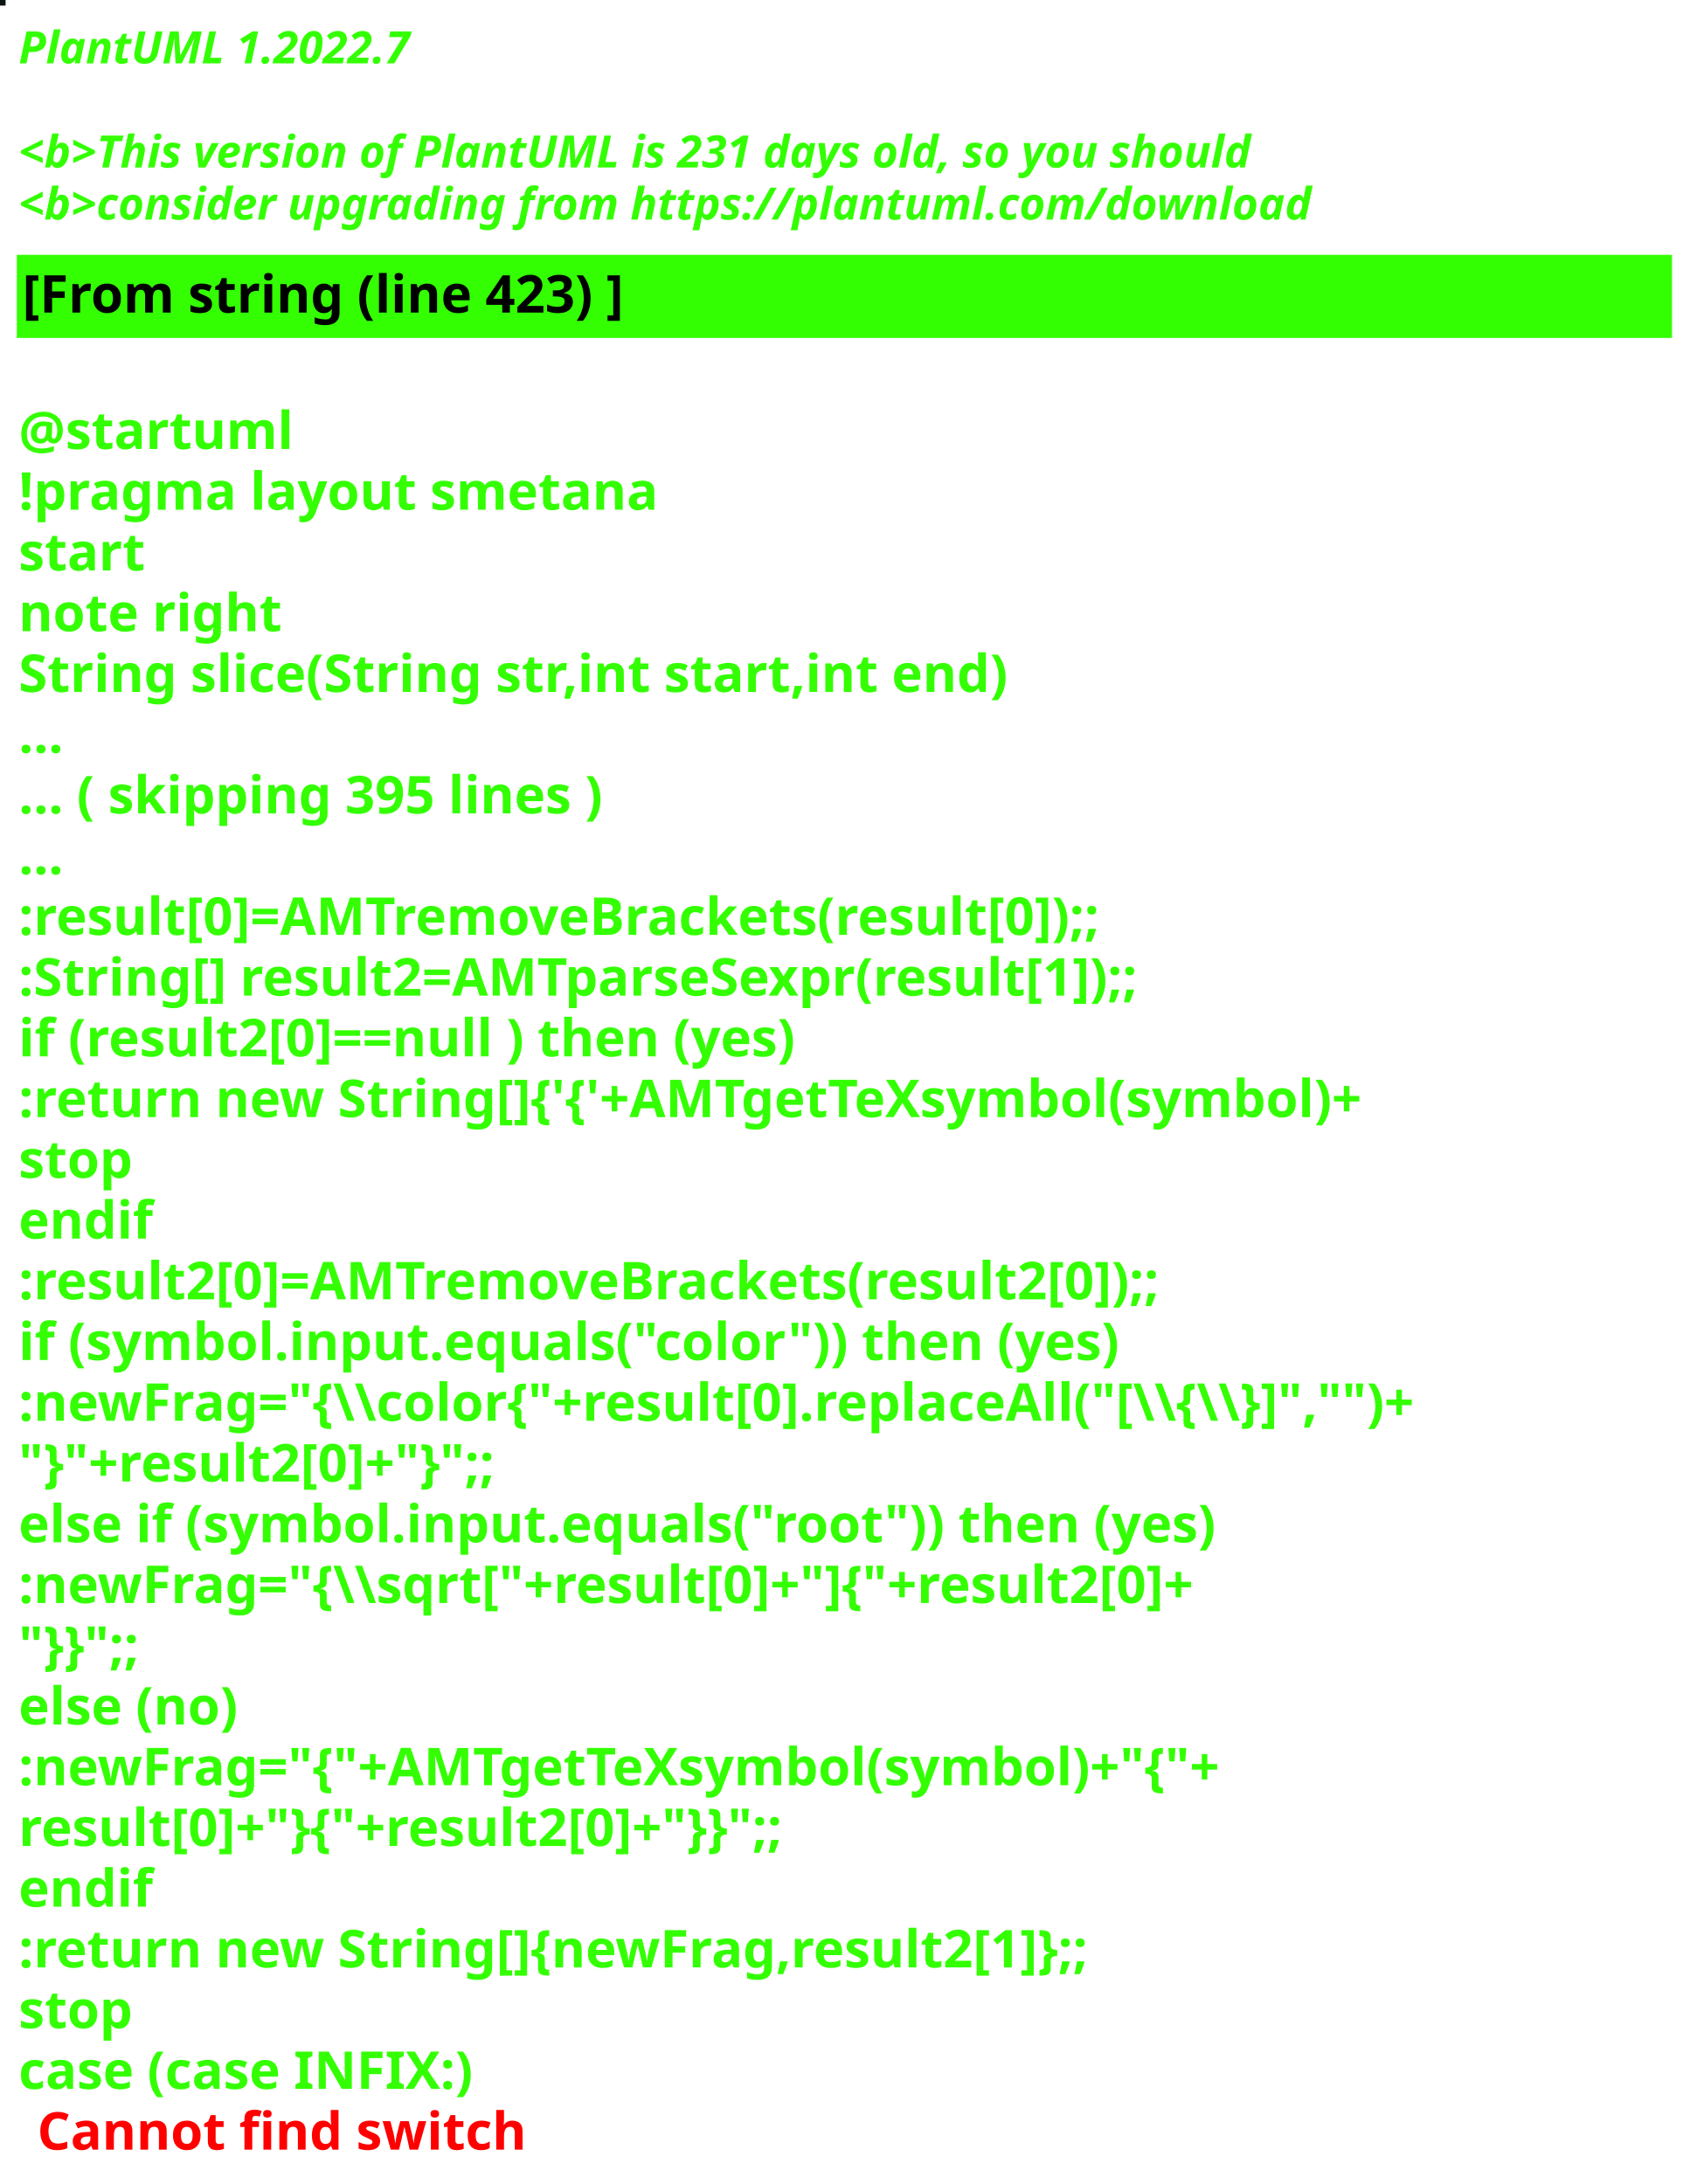
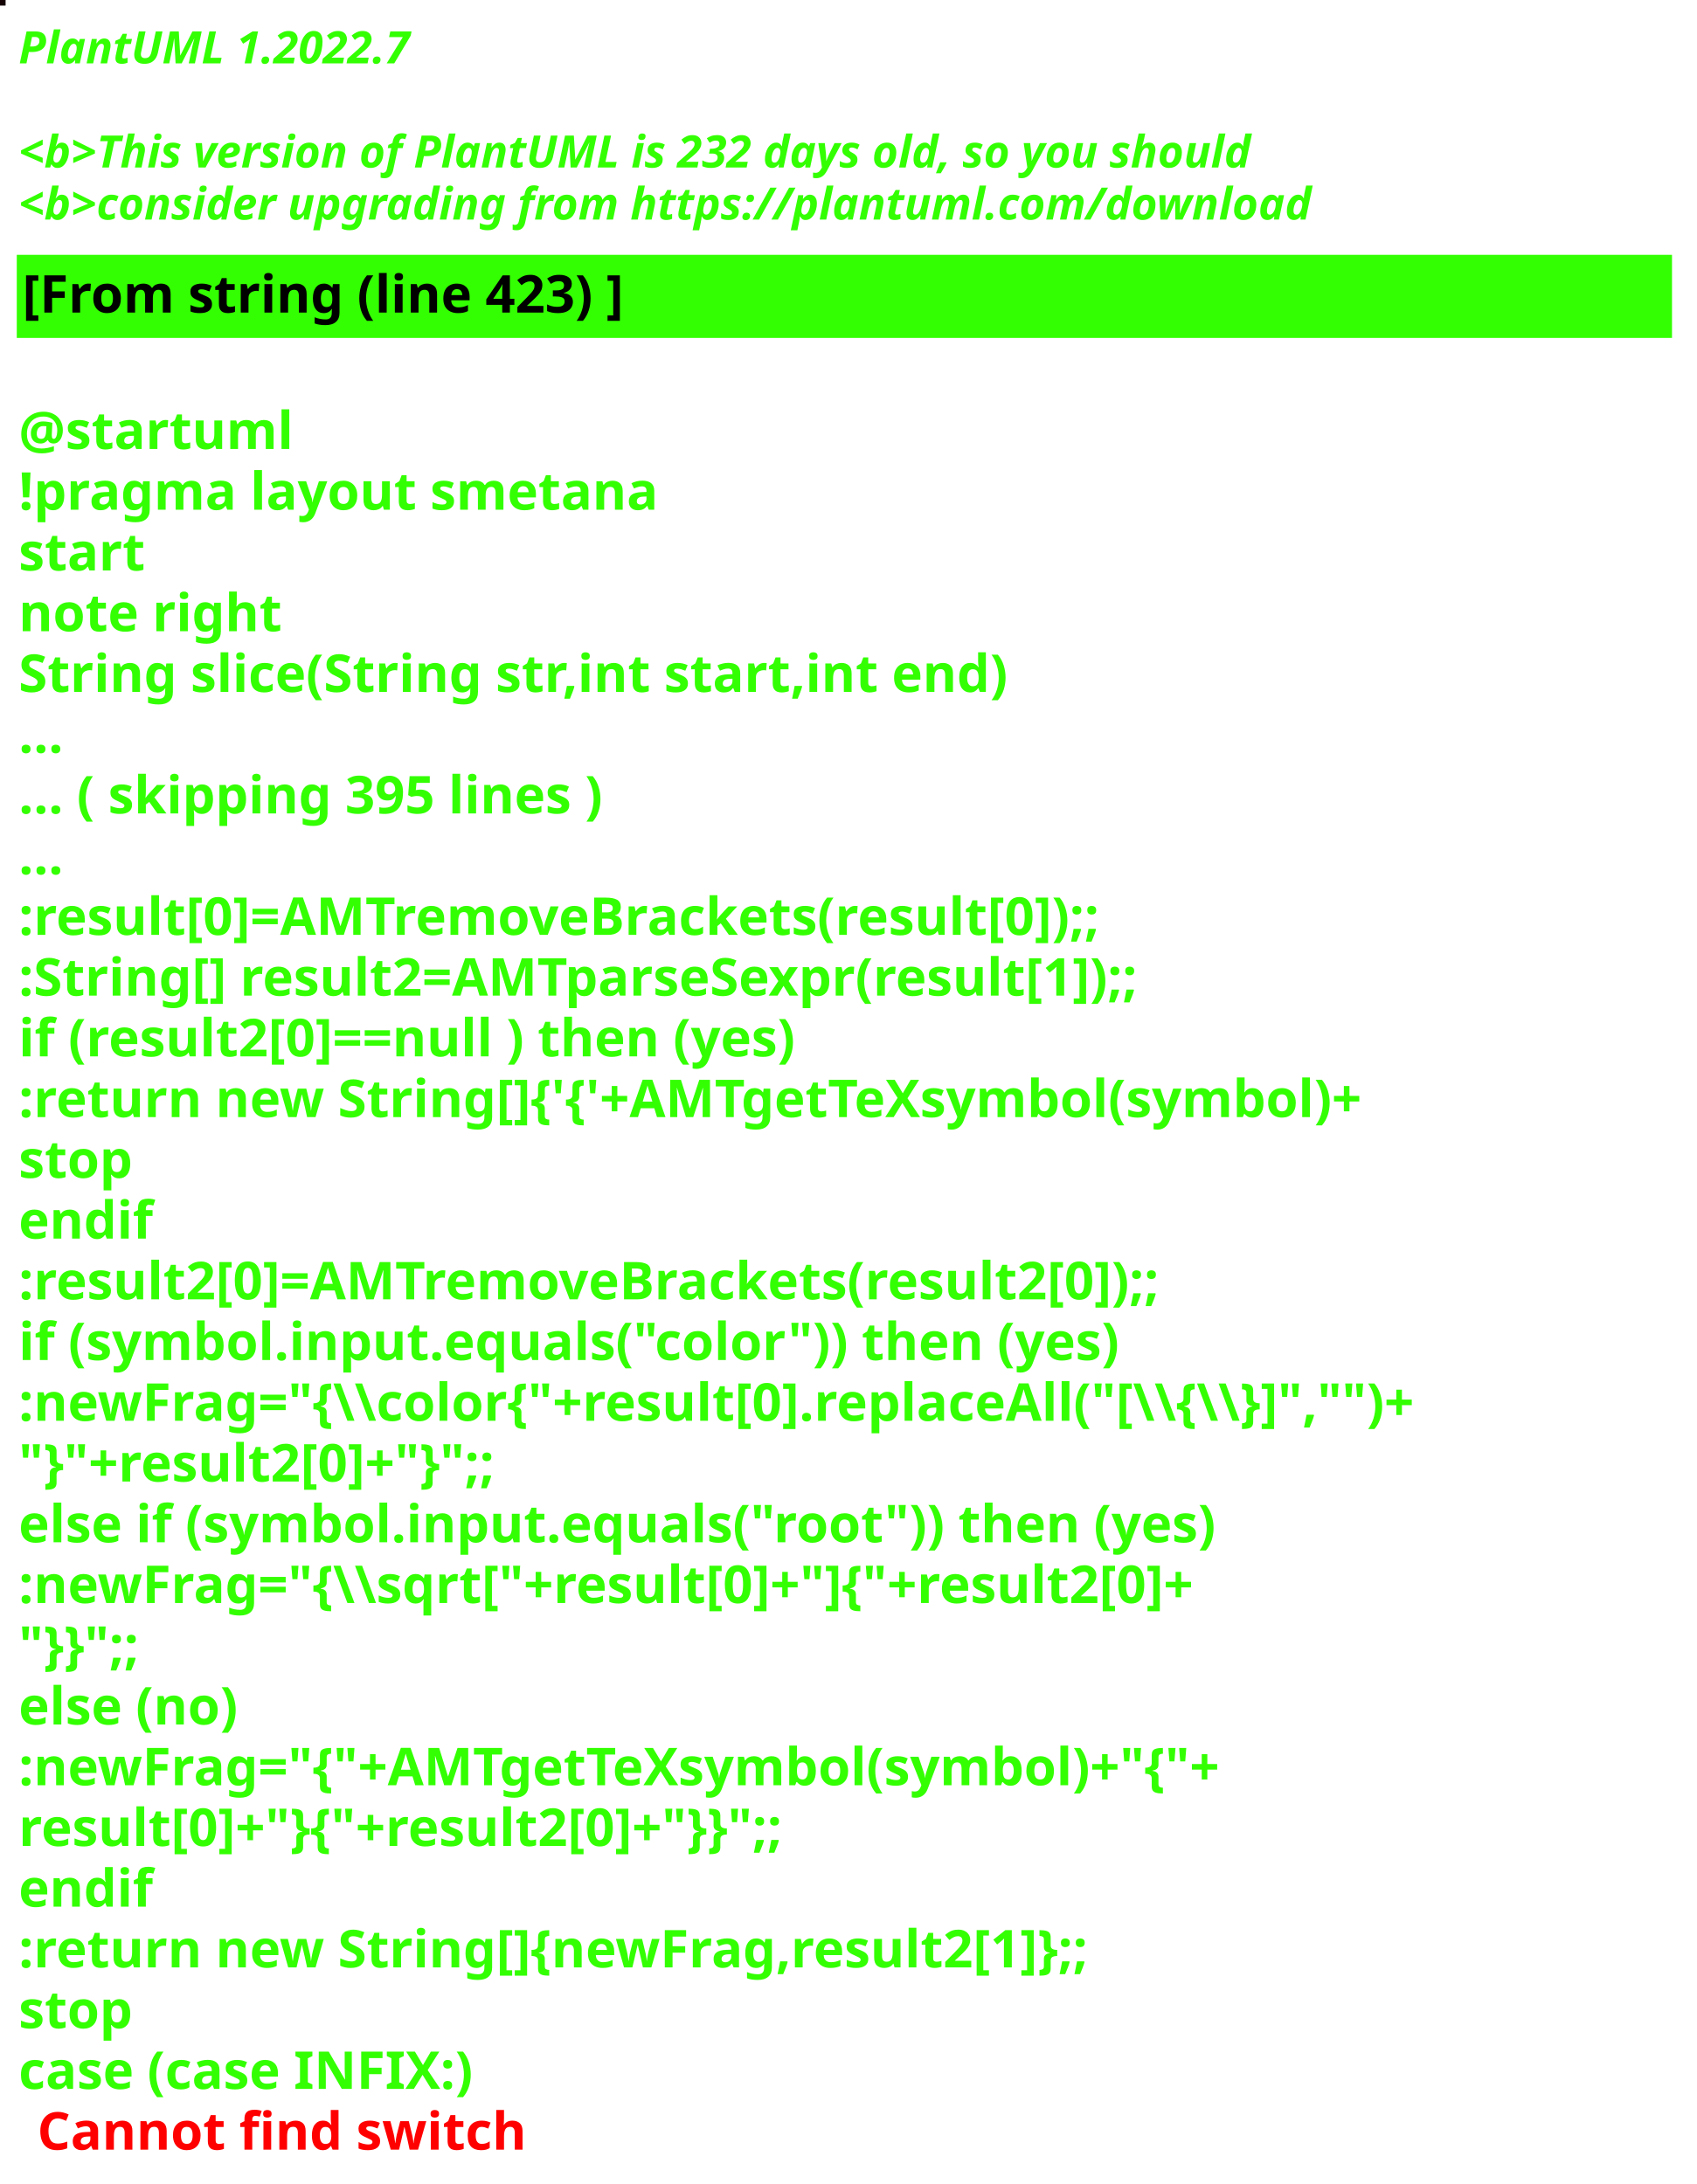
<svg xmlns="http://www.w3.org/2000/svg" contentStyleType="text/css" height="586px" preserveAspectRatio="none" style="width:455px;height:586px;background:#000000;" version="1.1" viewBox="0 0 455 586" width="455px" zoomAndPan="magnify">
  <defs />
  <g>
-     <rect fill="#0A160F" height="1" style="stroke:#0A160F;stroke-width:1.0;" width="1" x="0" y="0" />
+     <rect fill="#140205" height="1" style="stroke:#140205;stroke-width:1.0;" width="1" x="0" y="0" />
    <text fill="#33FF02" font-family="sans-serif" font-size="12" font-style="italic" font-weight="bold" lengthAdjust="spacing" textLength="127" x="5" y="17">PlantUML 1.2022.7</text>
    <text fill="#33FF02" font-family="sans-serif" font-size="12" font-style="italic" font-weight="bold" lengthAdjust="spacing" textLength="4" x="5" y="30.969"> </text>
-     <text fill="#33FF02" font-family="sans-serif" font-size="12" font-style="italic" font-weight="bold" lengthAdjust="spacing" textLength="399" x="5" y="44.938">&lt;b&gt;This version of PlantUML is 231 days old, so you should</text>
+     <text fill="#33FF02" font-family="sans-serif" font-size="12" font-style="italic" font-weight="bold" lengthAdjust="spacing" textLength="399" x="5" y="44.938">&lt;b&gt;This version of PlantUML is 232 days old, so you should</text>
    <text fill="#33FF02" font-family="sans-serif" font-size="12" font-style="italic" font-weight="bold" lengthAdjust="spacing" textLength="408" x="5" y="58.906">&lt;b&gt;consider upgrading from https://plantuml.com/download</text>
    <rect fill="#33FF02" height="21.297" style="stroke:#33FF02;stroke-width:1.0;" width="443" x="5" y="68.875" />
    <text fill="#000000" font-family="sans-serif" font-size="14" font-weight="bold" lengthAdjust="spacing" textLength="188" x="6" y="83.875">[From string (line 423) ]</text>
    <text fill="#33FF02" font-family="sans-serif" font-size="14" font-weight="bold" lengthAdjust="spacing" textLength="5" x="5" y="104.172"> </text>
    <text fill="#33FF02" font-family="sans-serif" font-size="14" font-weight="bold" lengthAdjust="spacing" textLength="79" x="5" y="120.469">@startuml</text>
    <text fill="#33FF02" font-family="sans-serif" font-size="14" font-weight="bold" lengthAdjust="spacing" textLength="190" x="5" y="136.766">!pragma layout smetana</text>
    <text fill="#33FF02" font-family="sans-serif" font-size="14" font-weight="bold" lengthAdjust="spacing" textLength="37" x="5" y="153.062">start</text>
    <text fill="#33FF02" font-family="sans-serif" font-size="14" font-weight="bold" lengthAdjust="spacing" textLength="78" x="5" y="169.359">note right</text>
    <text fill="#33FF02" font-family="sans-serif" font-size="14" font-weight="bold" lengthAdjust="spacing" textLength="301" x="5" y="185.656">String slice(String str,int start,int end)</text>
    <text fill="#33FF02" font-family="sans-serif" font-size="14" font-weight="bold" lengthAdjust="spacing" textLength="15" x="5" y="201.953">...</text>
    <text fill="#33FF02" font-family="sans-serif" font-size="14" font-weight="bold" lengthAdjust="spacing" textLength="185" x="5" y="218.25">... ( skipping 395 lines )</text>
    <text fill="#33FF02" font-family="sans-serif" font-size="14" font-weight="bold" lengthAdjust="spacing" textLength="15" x="5" y="234.547">...</text>
    <text fill="#33FF02" font-family="sans-serif" font-size="14" font-weight="bold" lengthAdjust="spacing" textLength="341" x="5" y="250.844">:result[0]=AMTremoveBrackets(result[0]);;</text>
    <text fill="#33FF02" font-family="sans-serif" font-size="14" font-weight="bold" lengthAdjust="spacing" textLength="355" x="5" y="267.141">:String[] result2=AMTparseSexpr(result[1]);;</text>
    <text fill="#33FF02" font-family="sans-serif" font-size="14" font-weight="bold" lengthAdjust="spacing" textLength="248" x="5" y="283.438">if (result2[0]==null ) then (yes)</text>
    <text fill="#33FF02" font-family="sans-serif" font-size="14" font-weight="bold" lengthAdjust="spacing" textLength="425" x="5" y="299.734">:return new String[]{'{'+AMTgetTeXsymbol(symbol)+</text>
    <text fill="#33FF02" font-family="sans-serif" font-size="14" font-weight="bold" lengthAdjust="spacing" textLength="35" x="5" y="316.031">stop</text>
    <text fill="#33FF02" font-family="sans-serif" font-size="14" font-weight="bold" lengthAdjust="spacing" textLength="40" x="5" y="332.328">endif</text>
    <text fill="#33FF02" font-family="sans-serif" font-size="14" font-weight="bold" lengthAdjust="spacing" textLength="361" x="5" y="348.625">:result2[0]=AMTremoveBrackets(result2[0]);;</text>
    <text fill="#33FF02" font-family="sans-serif" font-size="14" font-weight="bold" lengthAdjust="spacing" textLength="337" x="5" y="364.922">if (symbol.input.equals("color")) then (yes)</text>
    <text fill="#33FF02" font-family="sans-serif" font-size="14" font-weight="bold" lengthAdjust="spacing" textLength="443" x="5" y="381.219">:newFrag="{\\color{"+result[0].replaceAll("[\\{\\}]","")+</text>
    <text fill="#33FF02" font-family="sans-serif" font-size="14" font-weight="bold" lengthAdjust="spacing" textLength="162" x="5" y="397.516">"}"+result2[0]+"}";;</text>
    <text fill="#33FF02" font-family="sans-serif" font-size="14" font-weight="bold" lengthAdjust="spacing" textLength="368" x="5" y="413.812">else if (symbol.input.equals("root")) then (yes)</text>
    <text fill="#33FF02" font-family="sans-serif" font-size="14" font-weight="bold" lengthAdjust="spacing" textLength="383" x="5" y="430.109">:newFrag="{\\sqrt["+result[0]+"]{"+result2[0]+</text>
    <text fill="#33FF02" font-family="sans-serif" font-size="14" font-weight="bold" lengthAdjust="spacing" textLength="46" x="5" y="446.406">"}}";;</text>
    <text fill="#33FF02" font-family="sans-serif" font-size="14" font-weight="bold" lengthAdjust="spacing" textLength="70" x="5" y="462.703">else (no)</text>
    <text fill="#33FF02" font-family="sans-serif" font-size="14" font-weight="bold" lengthAdjust="spacing" textLength="385" x="5" y="479">:newFrag="{"+AMTgetTeXsymbol(symbol)+"{"+</text>
    <text fill="#33FF02" font-family="sans-serif" font-size="14" font-weight="bold" lengthAdjust="spacing" textLength="262" x="5" y="495.297">result[0]+"}{"+result2[0]+"}}";;</text>
    <text fill="#33FF02" font-family="sans-serif" font-size="14" font-weight="bold" lengthAdjust="spacing" textLength="40" x="5" y="511.594">endif</text>
    <text fill="#33FF02" font-family="sans-serif" font-size="14" font-weight="bold" lengthAdjust="spacing" textLength="343" x="5" y="527.891">:return new String[]{newFrag,result2[1]};;</text>
    <text fill="#33FF02" font-family="sans-serif" font-size="14" font-weight="bold" lengthAdjust="spacing" textLength="35" x="5" y="544.188">stop</text>
    <text fill="#33FF02" font-family="sans-serif" font-size="14" font-weight="bold" lengthAdjust="spacing" text-decoration="wavy underline" textLength="140" x="5" y="560.484">case (case INFIX:)</text>
    <text fill="#FF0000" font-family="sans-serif" font-size="14" font-weight="bold" lengthAdjust="spacing" textLength="148" x="10" y="576.781">Cannot find switch</text>
  </g>
</svg>
